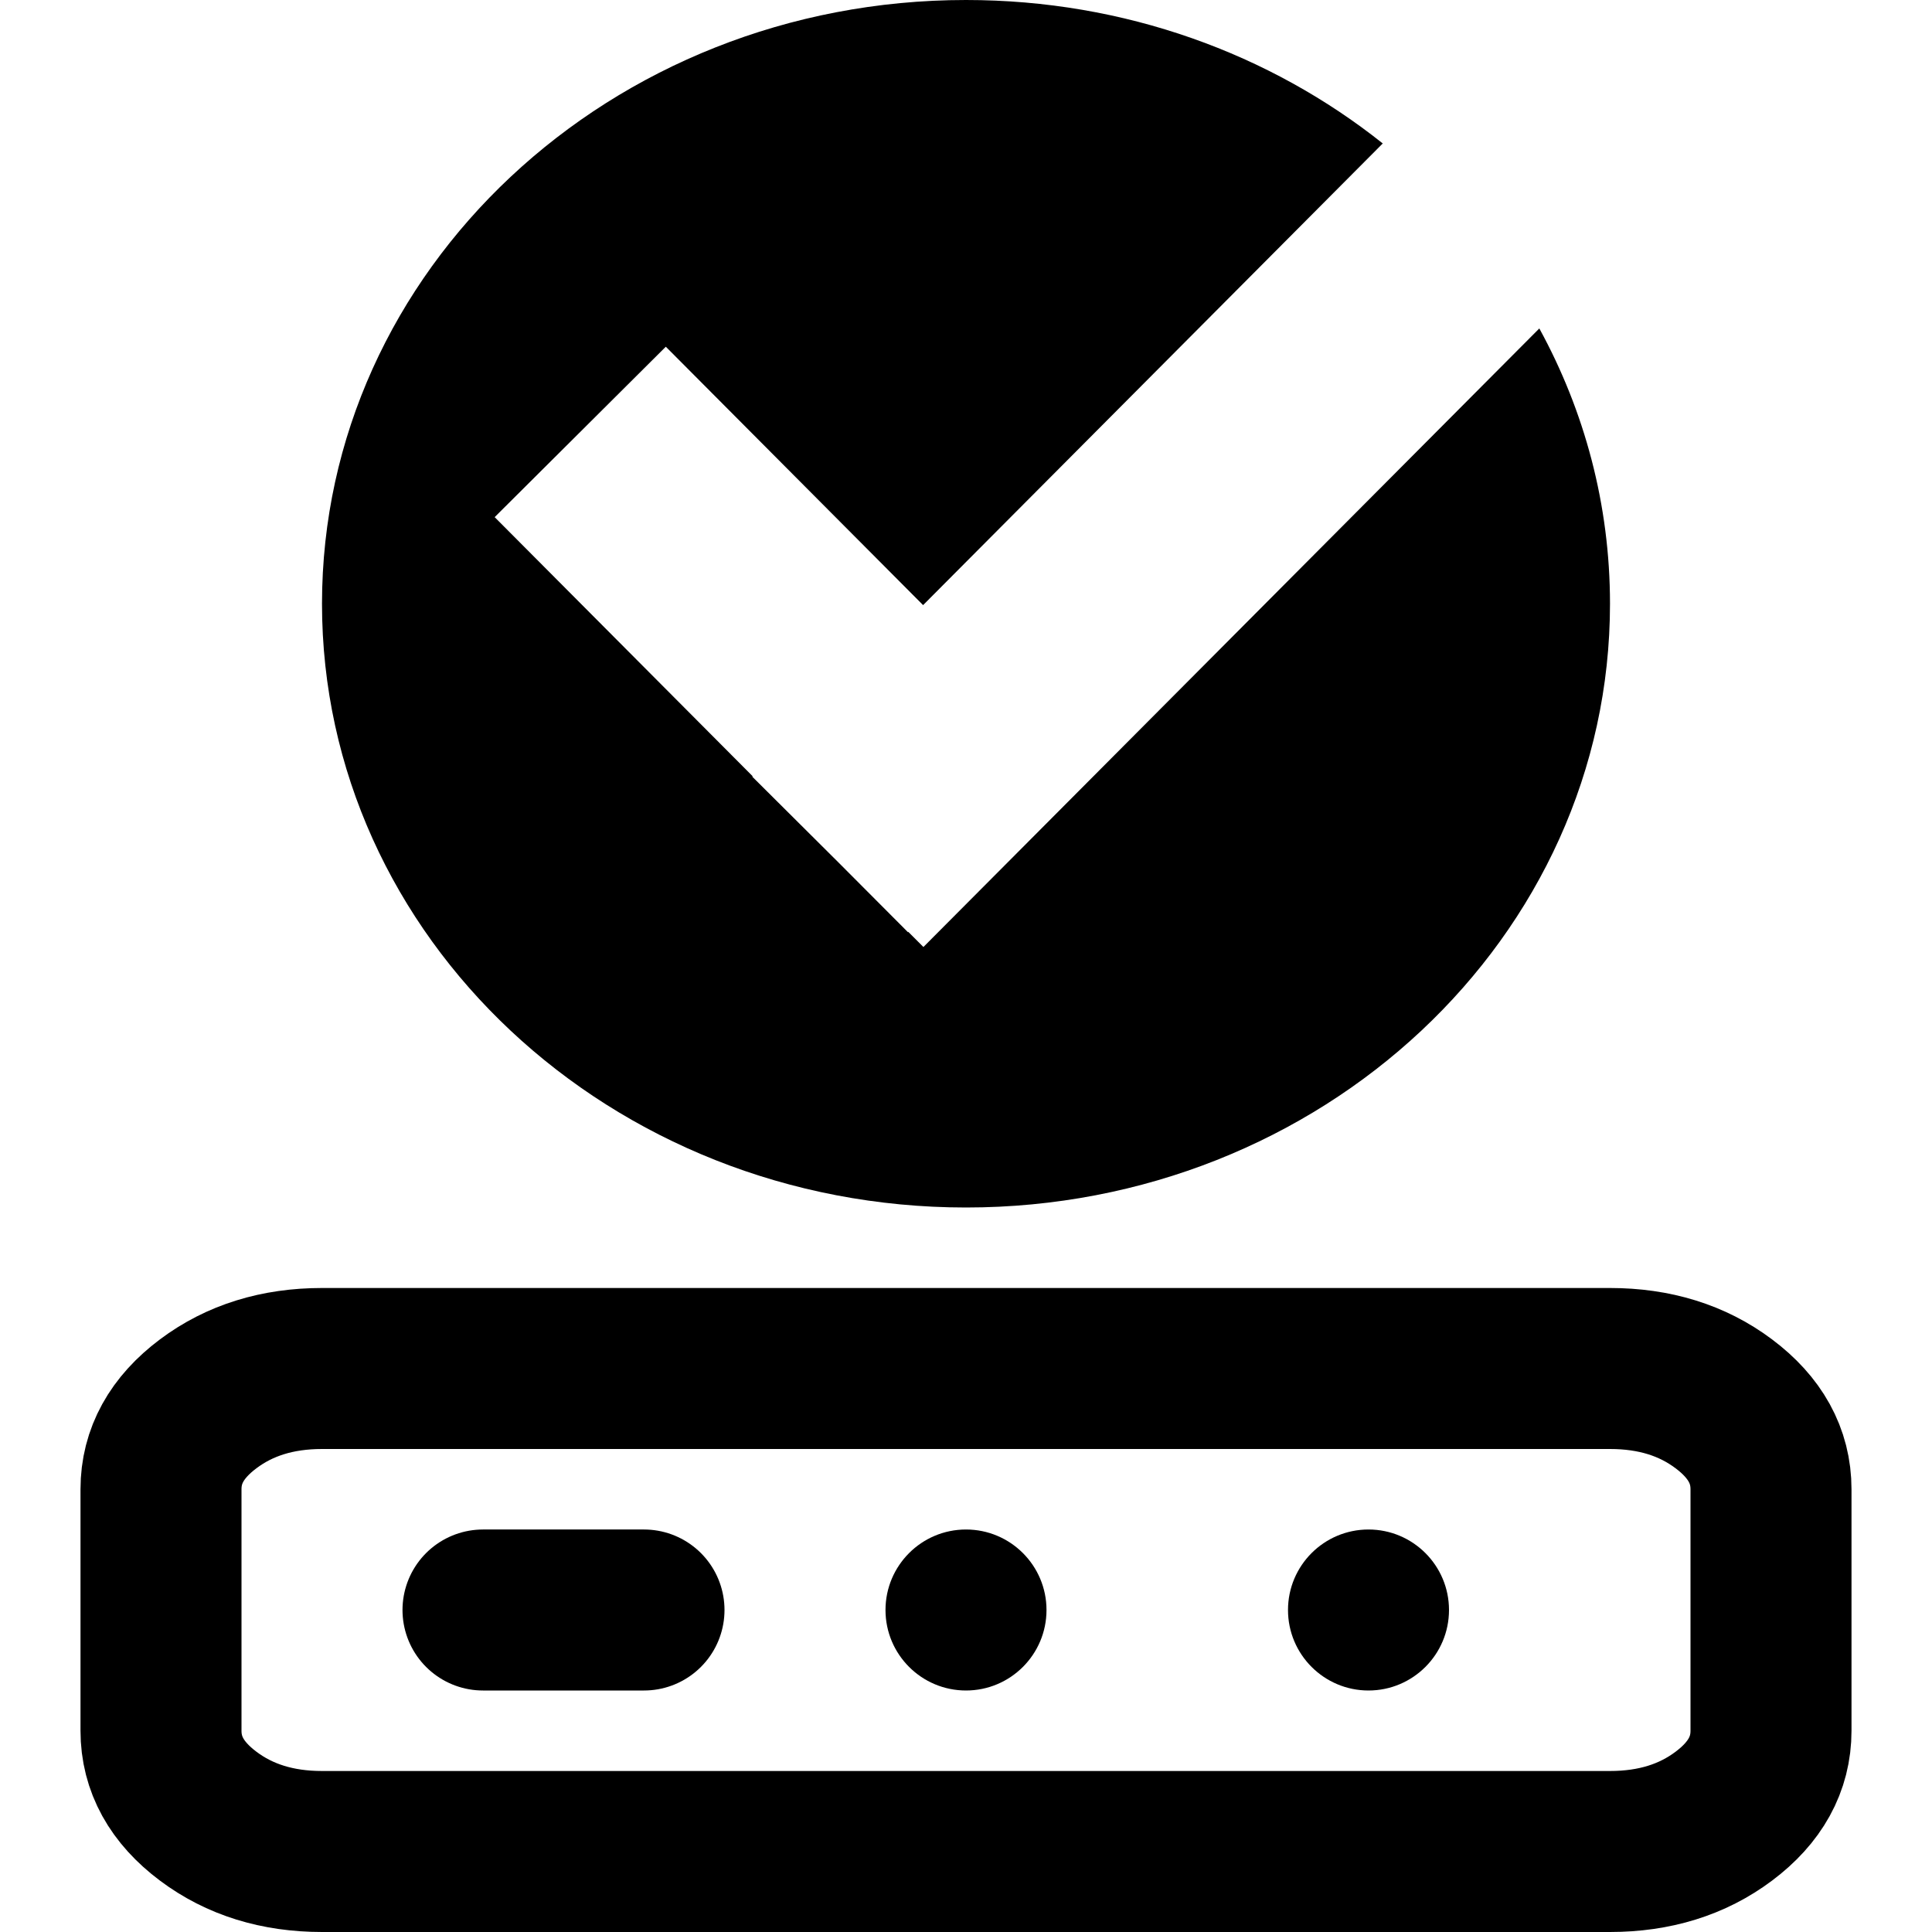
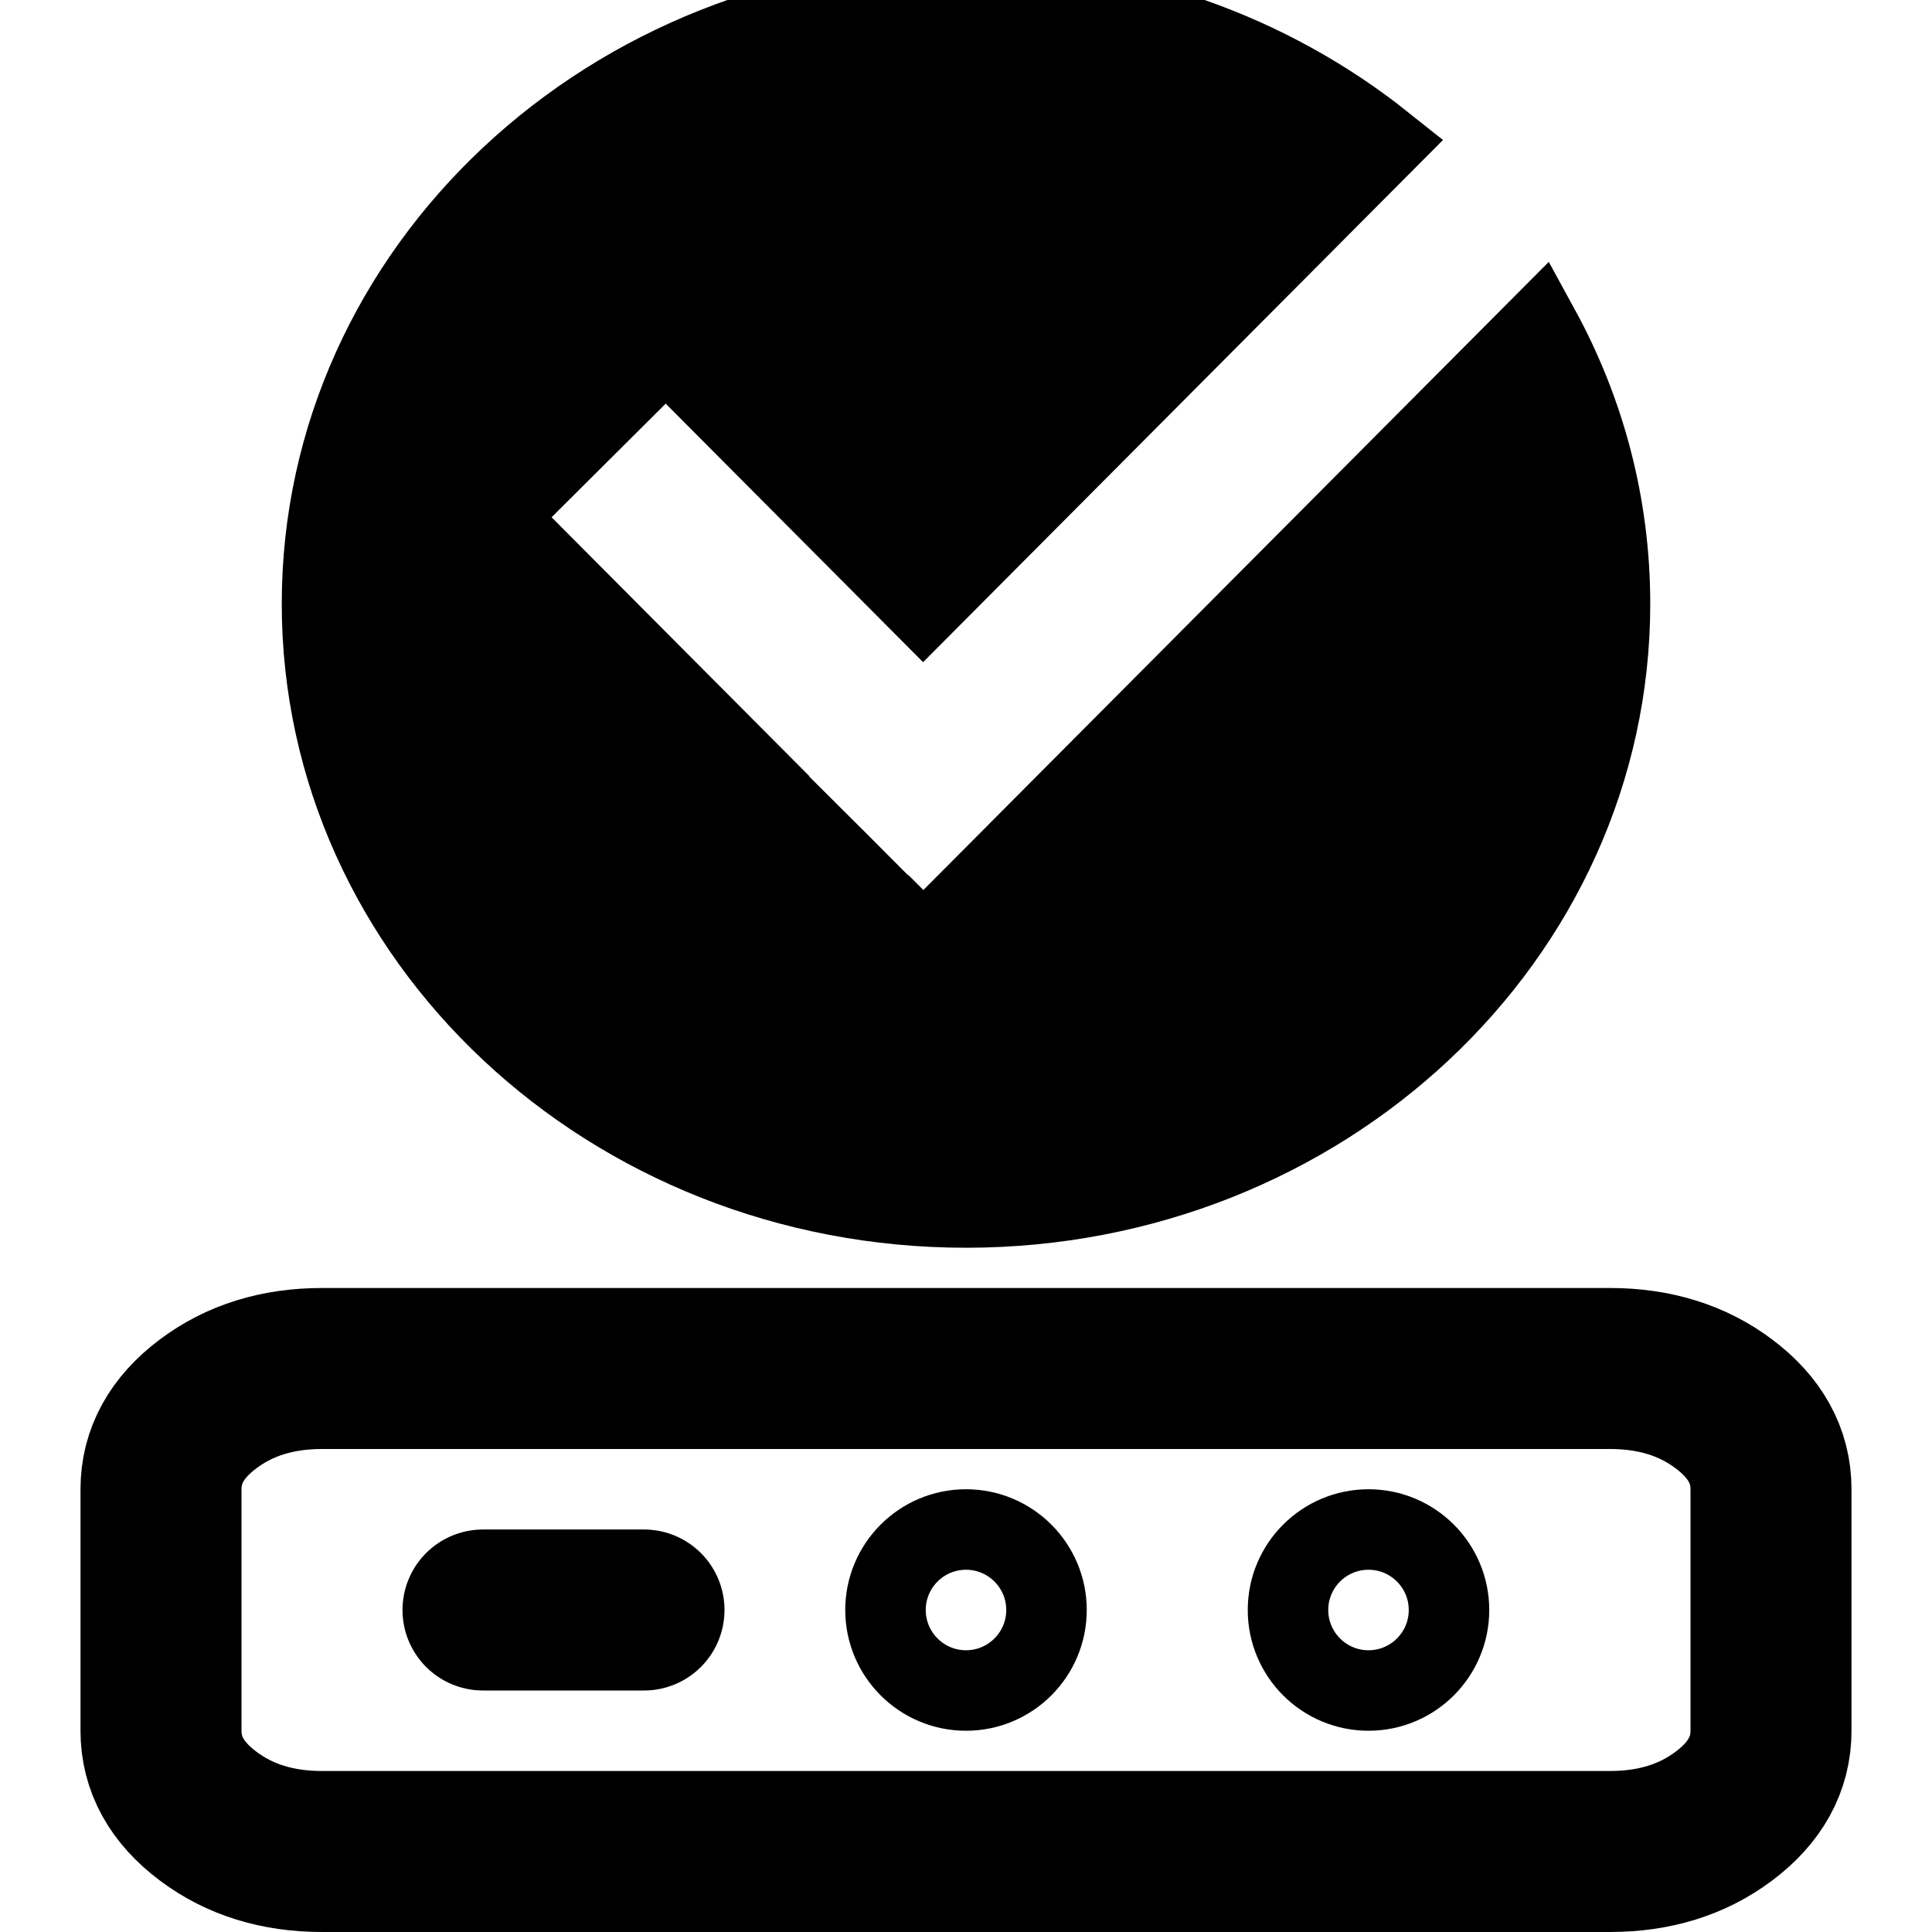
- <svg xmlns="http://www.w3.org/2000/svg" width="24" height="24" viewBox="0 0 24 24" fill="none">
+ <svg xmlns="http://www.w3.org/2000/svg" width="24" height="24" viewBox="0 0 24 24" fill="none" stroke="currentColor">
  <g>
    <g transform="translate(2 15)">
      <g transform="translate(0 2)">
-         <path d="M0 1C0 0.448 0.448 0 1 0C1.552 0 2 0.448 2 1C2 1.552 1.552 2 1 2C0.448 2 0 1.552 0 1Z" fill="#000000" fill-rule="evenodd" transform="translate(9 2)" />
-         <path d="M0 1C0 0.448 0.448 0 1 0C1.552 0 2 0.448 2 1C2 1.552 1.552 2 1 2C0.448 2 0 1.552 0 1Z" fill="#000000" fill-rule="evenodd" transform="translate(14 2)" />
-         <path d="M0 3C0 3 0 1.5 0 1.5C0 1.086 0.195 0.732 0.586 0.439C0.976 0.146 1.448 0 2 0C2 0 18 0 18 0C18.552 0 19.024 0.146 19.414 0.439C19.805 0.732 20 1.086 20 1.5C20 1.5 20 4.5 20 4.5C20 4.914 19.805 5.268 19.414 5.561C19.024 5.854 18.552 6 18 6C18 6 2 6 2 6C1.448 6 0.976 5.854 0.586 5.561C0.195 5.268 0 4.914 0 4.5C0 4.5 0 3 0 3Z" fill="none" stroke-width="2" stroke="#000000" stroke-linecap="round" stroke-linejoin="round" />
-         <line x1="0" y1="1" x2="2" y2="1" fill="none" stroke-width="2" stroke="#000000" stroke-linecap="round" stroke-linejoin="round" transform="translate(4 2)" />
+         <path d="M0 1C0 0.448 0.448 0 1 0C1.552 0 2 0.448 2 1C2 1.552 1.552 2 1 2C0.448 2 0 1.552 0 1Z" fill-rule="evenodd" transform="translate(9 2)" />
+         <path d="M0 1C0 0.448 0.448 0 1 0C1.552 0 2 0.448 2 1C2 1.552 1.552 2 1 2C0.448 2 0 1.552 0 1Z" fill-rule="evenodd" transform="translate(14 2)" />
+         <path d="M0 3C0 3 0 1.5 0 1.5C0 1.086 0.195 0.732 0.586 0.439C0.976 0.146 1.448 0 2 0C2 0 18 0 18 0C18.552 0 19.024 0.146 19.414 0.439C19.805 0.732 20 1.086 20 1.5C20 1.5 20 4.5 20 4.5C20 4.914 19.805 5.268 19.414 5.561C19.024 5.854 18.552 6 18 6C18 6 2 6 2 6C1.448 6 0.976 5.854 0.586 5.561C0.195 5.268 0 4.914 0 4.5C0 4.5 0 3 0 3Z" fill="none" stroke-width="2" stroke-linecap="round" stroke-linejoin="round" />
+         <line x1="0" y1="1" x2="2" y2="1" stroke-width="2" stroke-linecap="round" stroke-linejoin="round" transform="translate(4 2)" />
      </g>
    </g>
-     <path d="M0 7.5C0 3.358 3.582 0 8 0C9.974 0 11.781 0.67 13.177 1.782L7.467 7.517L4.271 4.307L2.145 6.424L5.35 9.643L5.345 9.648L6.417 10.715L7.279 11.58L7.283 11.576L7.471 11.764L15.122 4.08C15.683 5.105 16 6.268 16 7.5C16 11.642 12.418 15 8 15C3.582 15 0 11.642 0 7.5Z" fill="#000000" fill-rule="evenodd" transform="translate(4 0)" />
+     <path d="M0 7.5C0 3.358 3.582 0 8 0C9.974 0 11.781 0.67 13.177 1.782L7.467 7.517L4.271 4.307L2.145 6.424L5.35 9.643L5.345 9.648L6.417 10.715L7.279 11.58L7.283 11.576L7.471 11.764L15.122 4.08C15.683 5.105 16 6.268 16 7.5C16 11.642 12.418 15 8 15C3.582 15 0 11.642 0 7.5Z" fill="currentcolor" fill-rule="evenodd" transform="translate(4 0)" />
  </g>
</svg>
